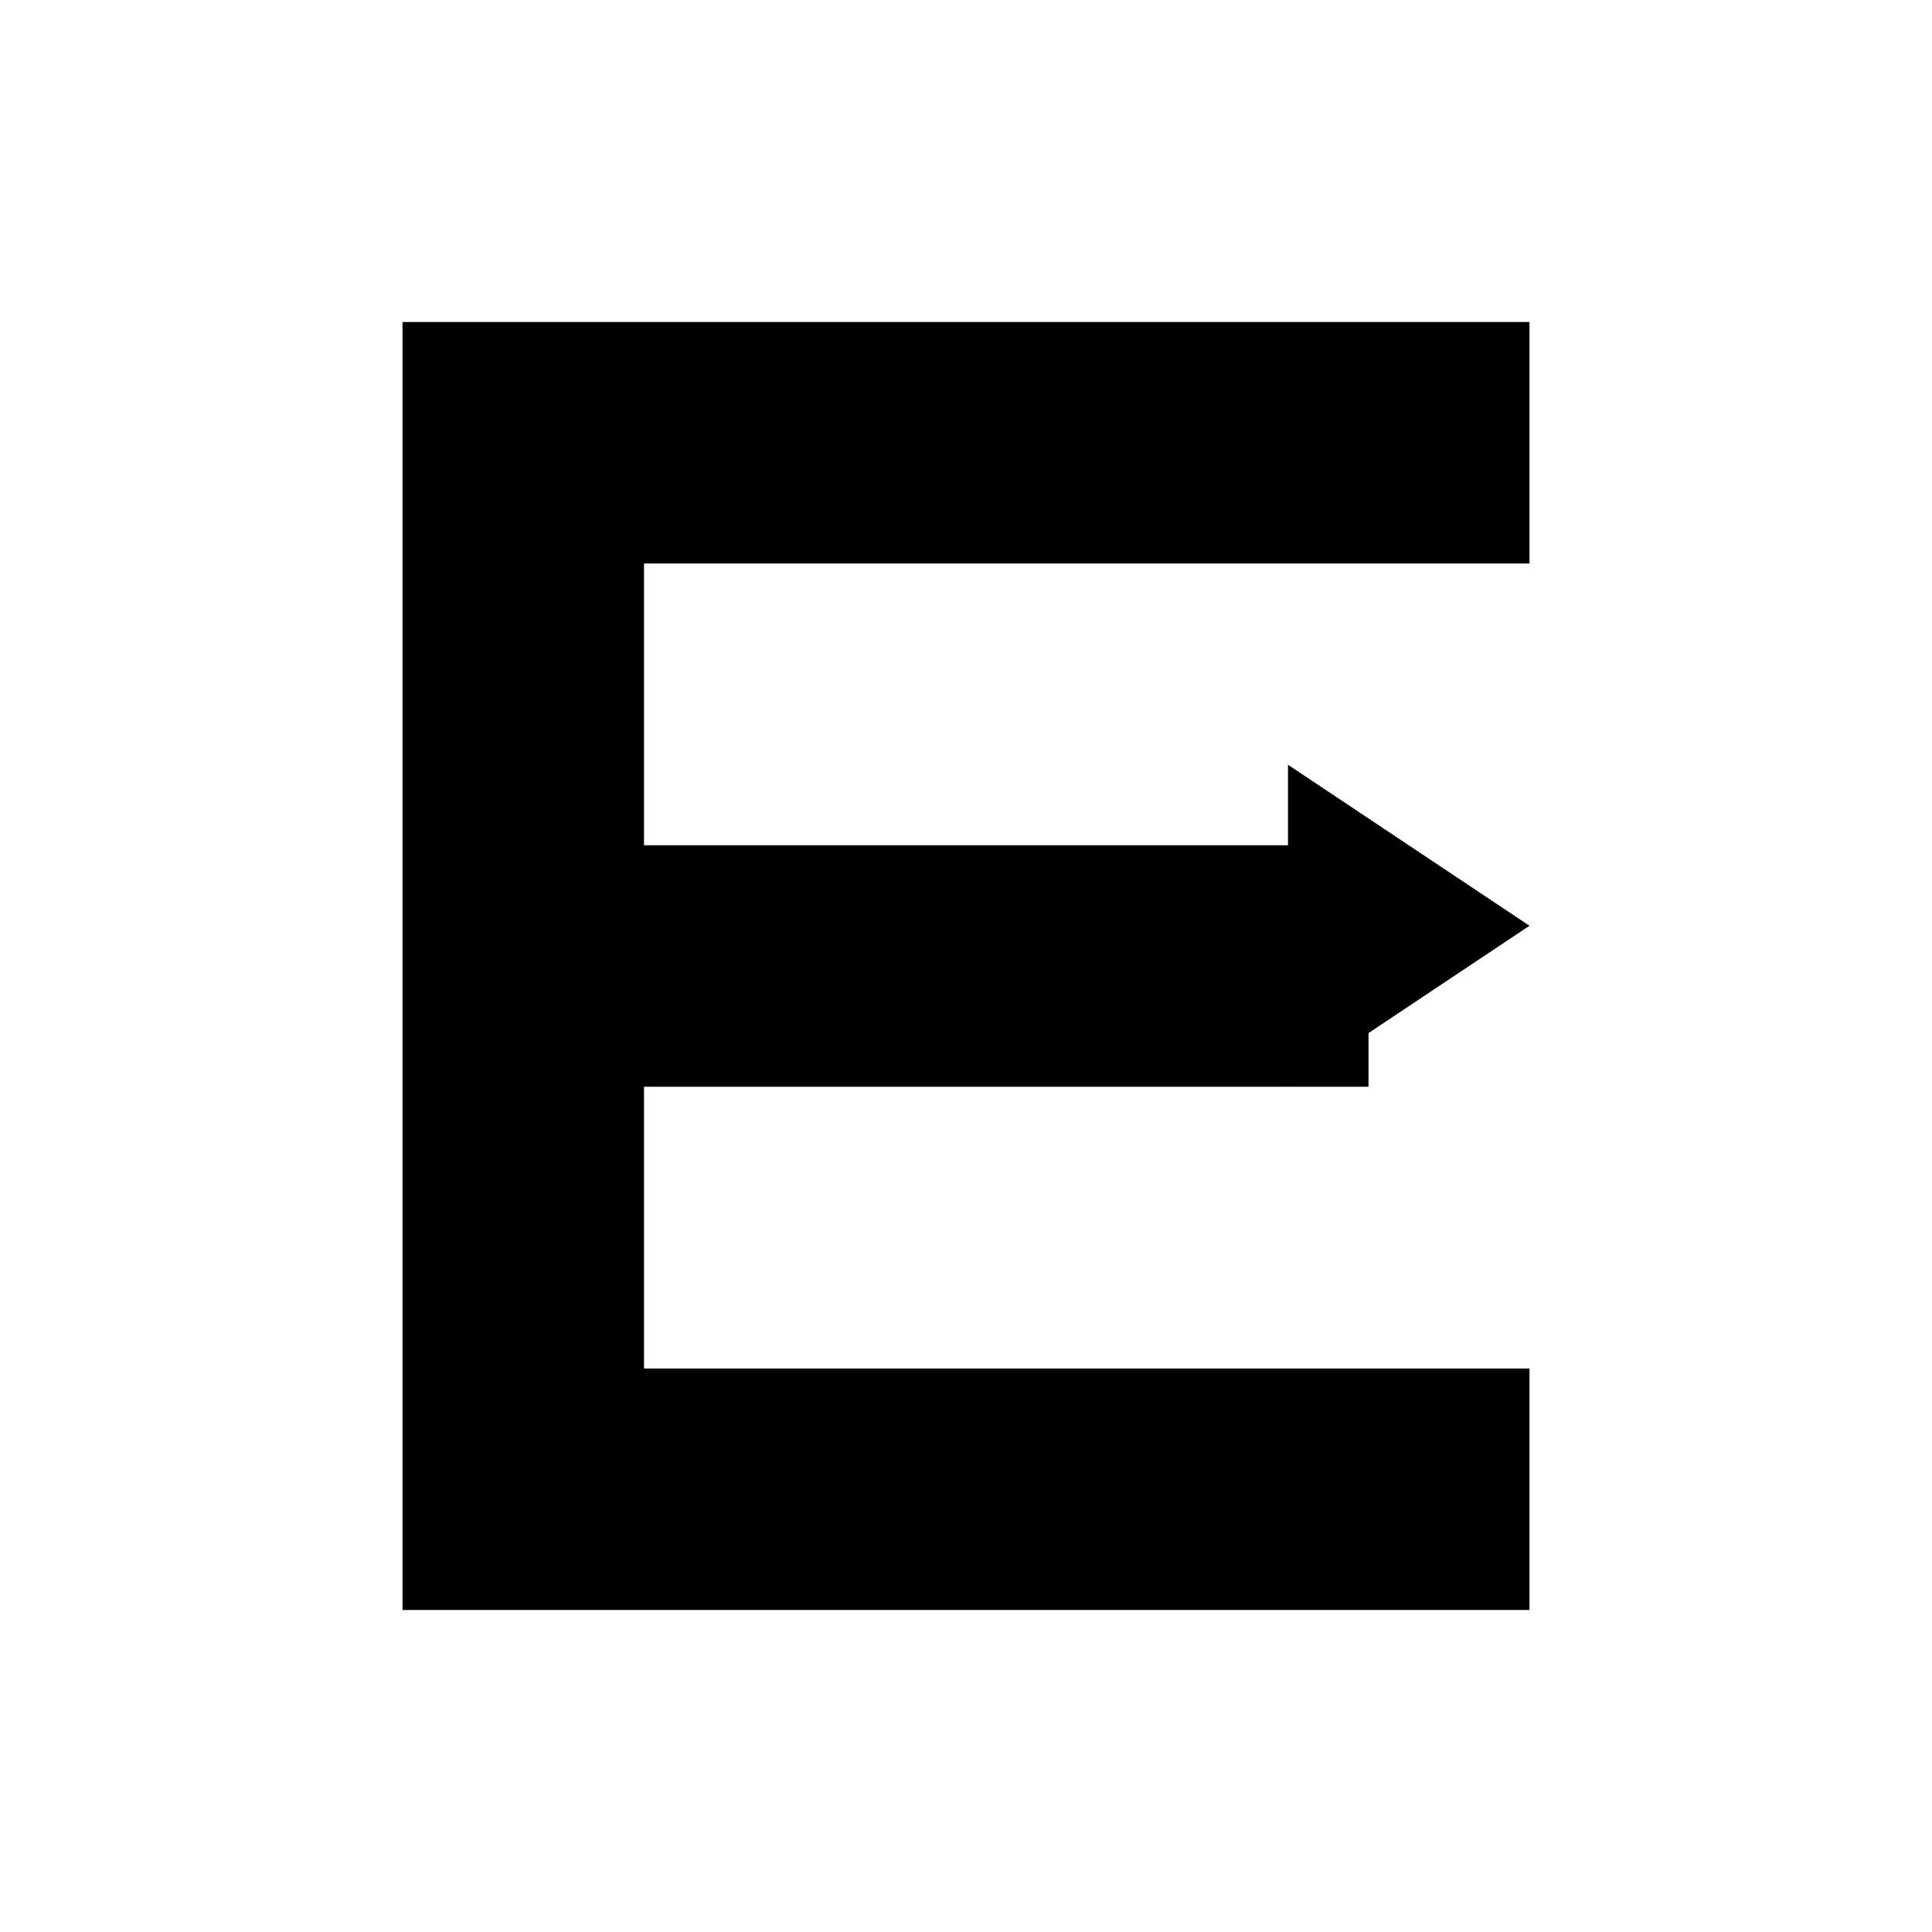
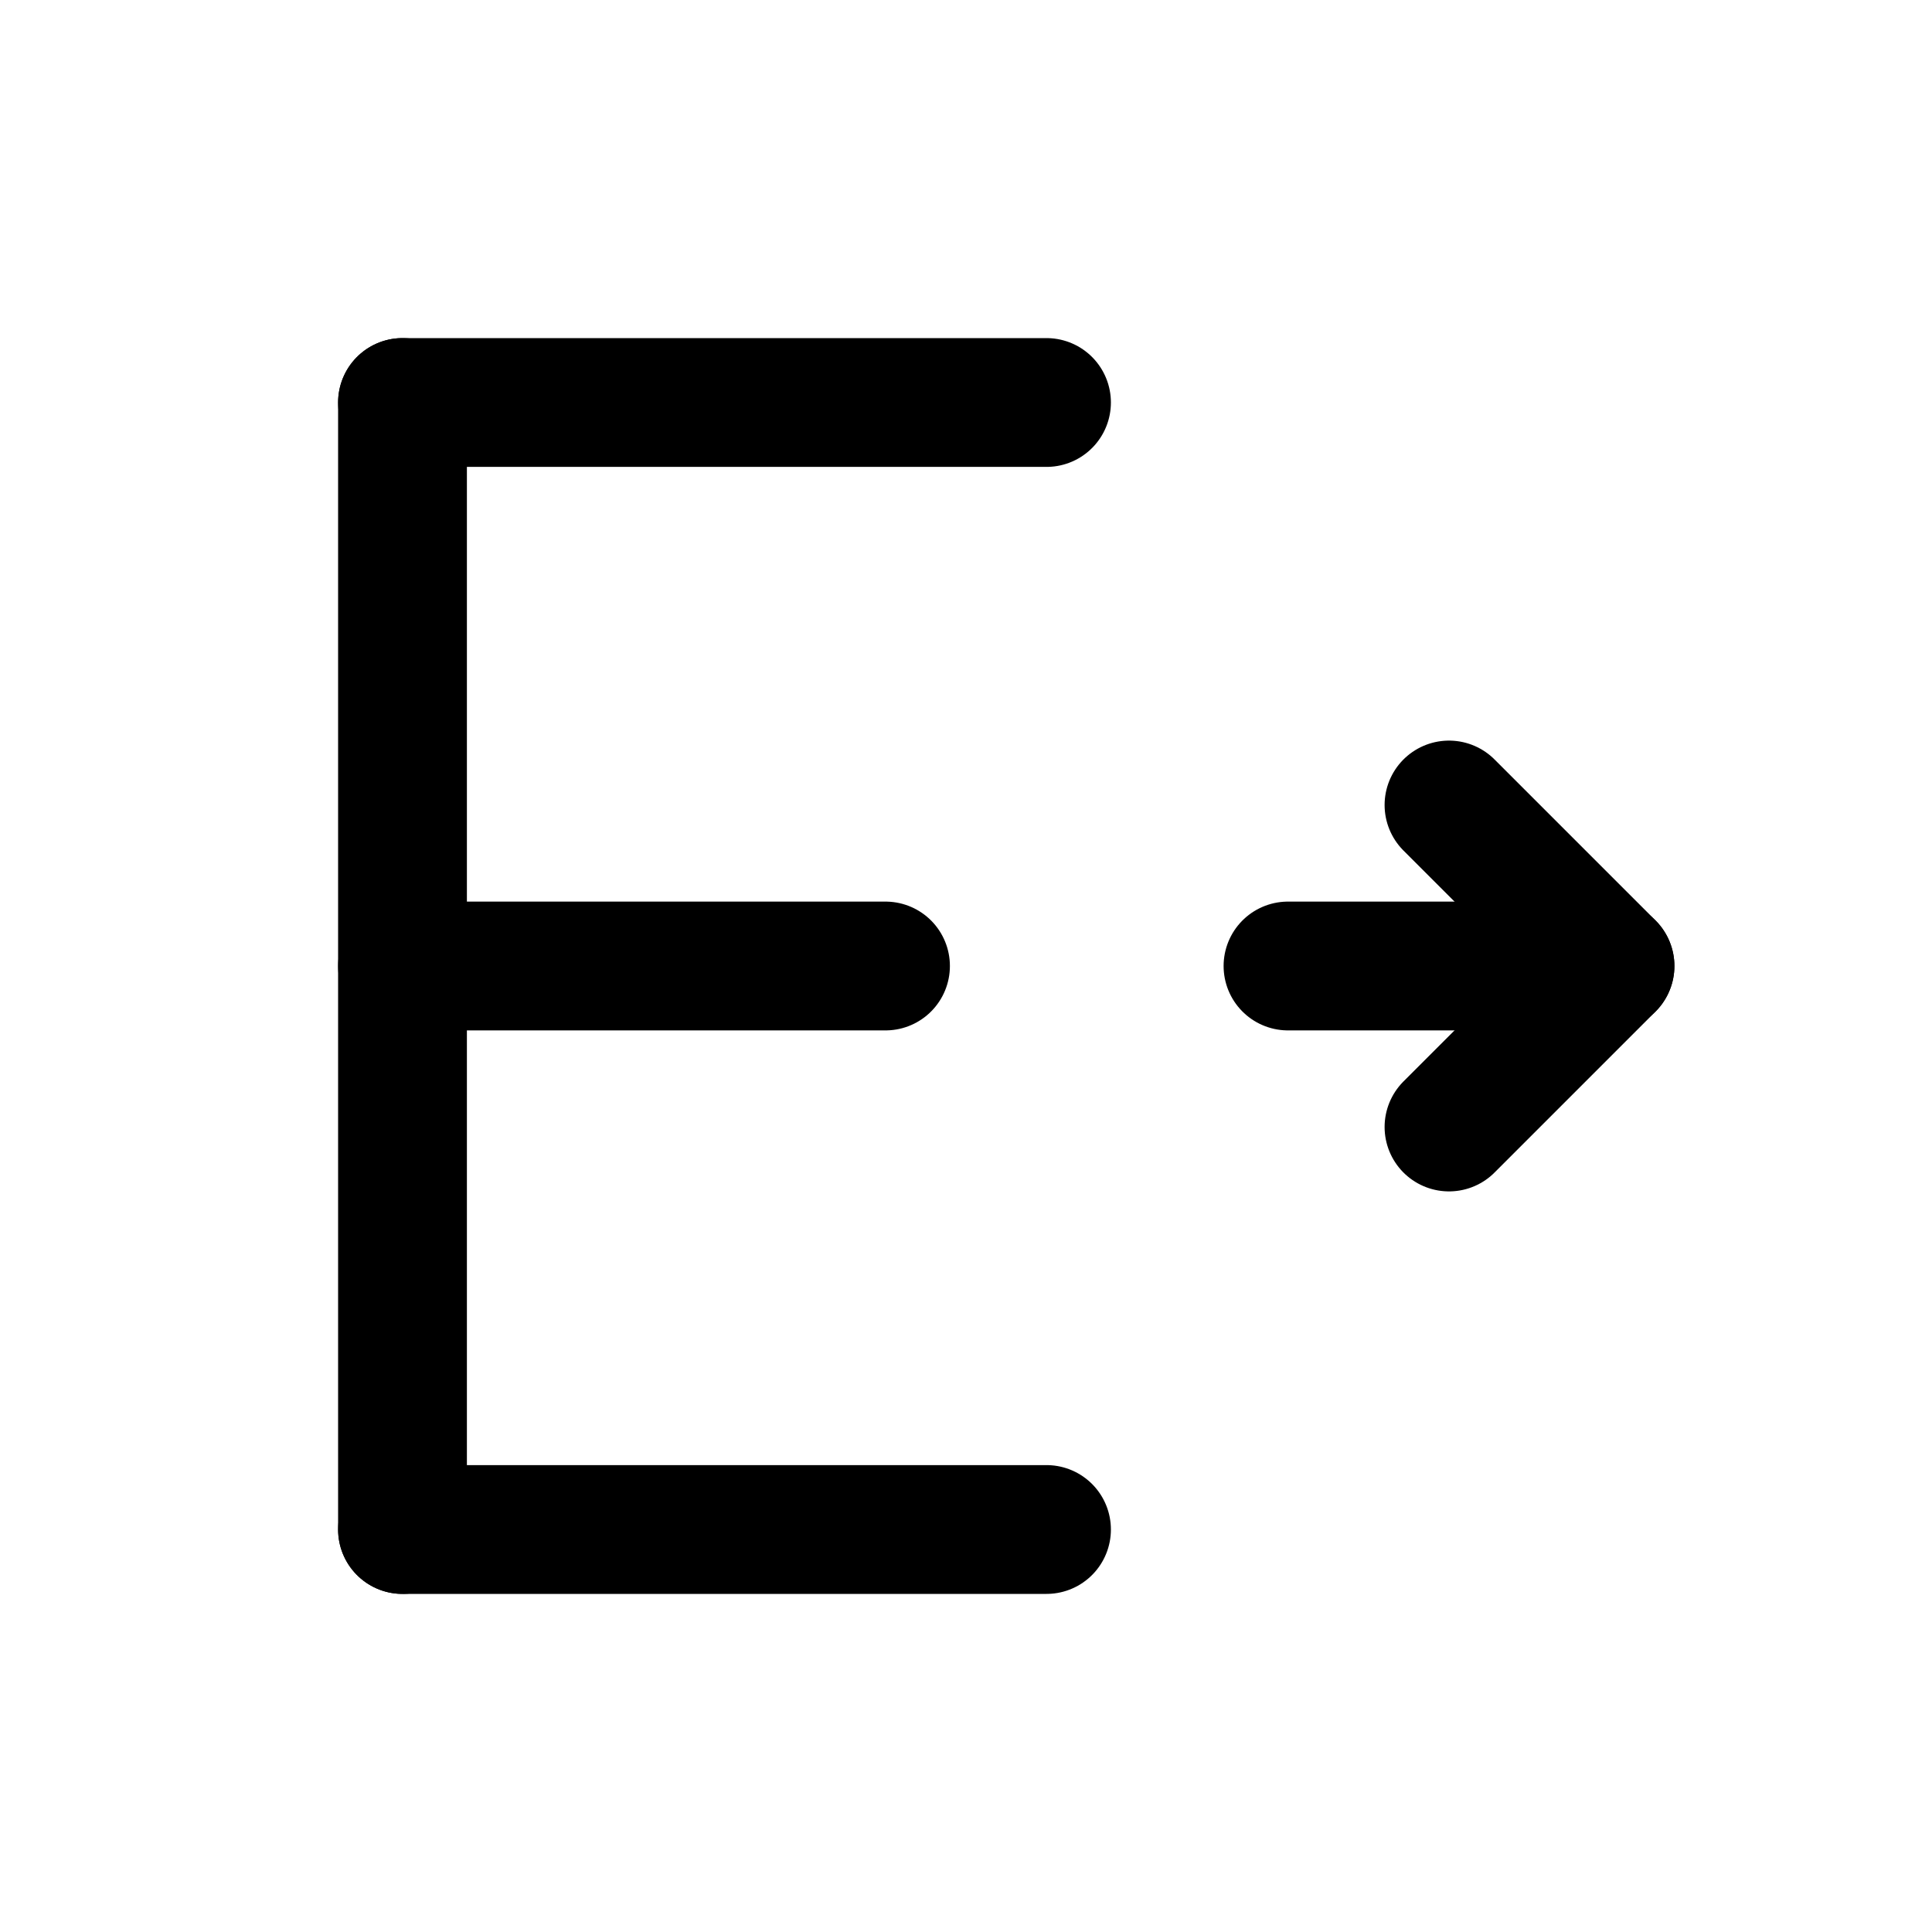
- <svg xmlns="http://www.w3.org/2000/svg" viewBox="0 0 24 24" fill="currentColor" aria-label="Exportal">
-   <path d="M5 4h14v3H8v3.5h9v3H8V17h11v3H5z" />
-   <path d="M11 11l5 0 0-1.5 3 2-3 2 0-1.5-5 0z" />
+ <svg xmlns="http://www.w3.org/2000/svg" viewBox="0 0 24 24" fill="none" stroke="currentColor" stroke-width="1.6" stroke-linecap="round" stroke-linejoin="round" aria-label="Exportal">
+   <path d="M5 5v14" />
+   <path d="M5 5h8" />
+   <path d="M5 12h6" />
+   <path d="M5 19h8" />
+   <path d="M16 12h4" />
+   <path d="M18 10l2 2-2 2" />
</svg>
